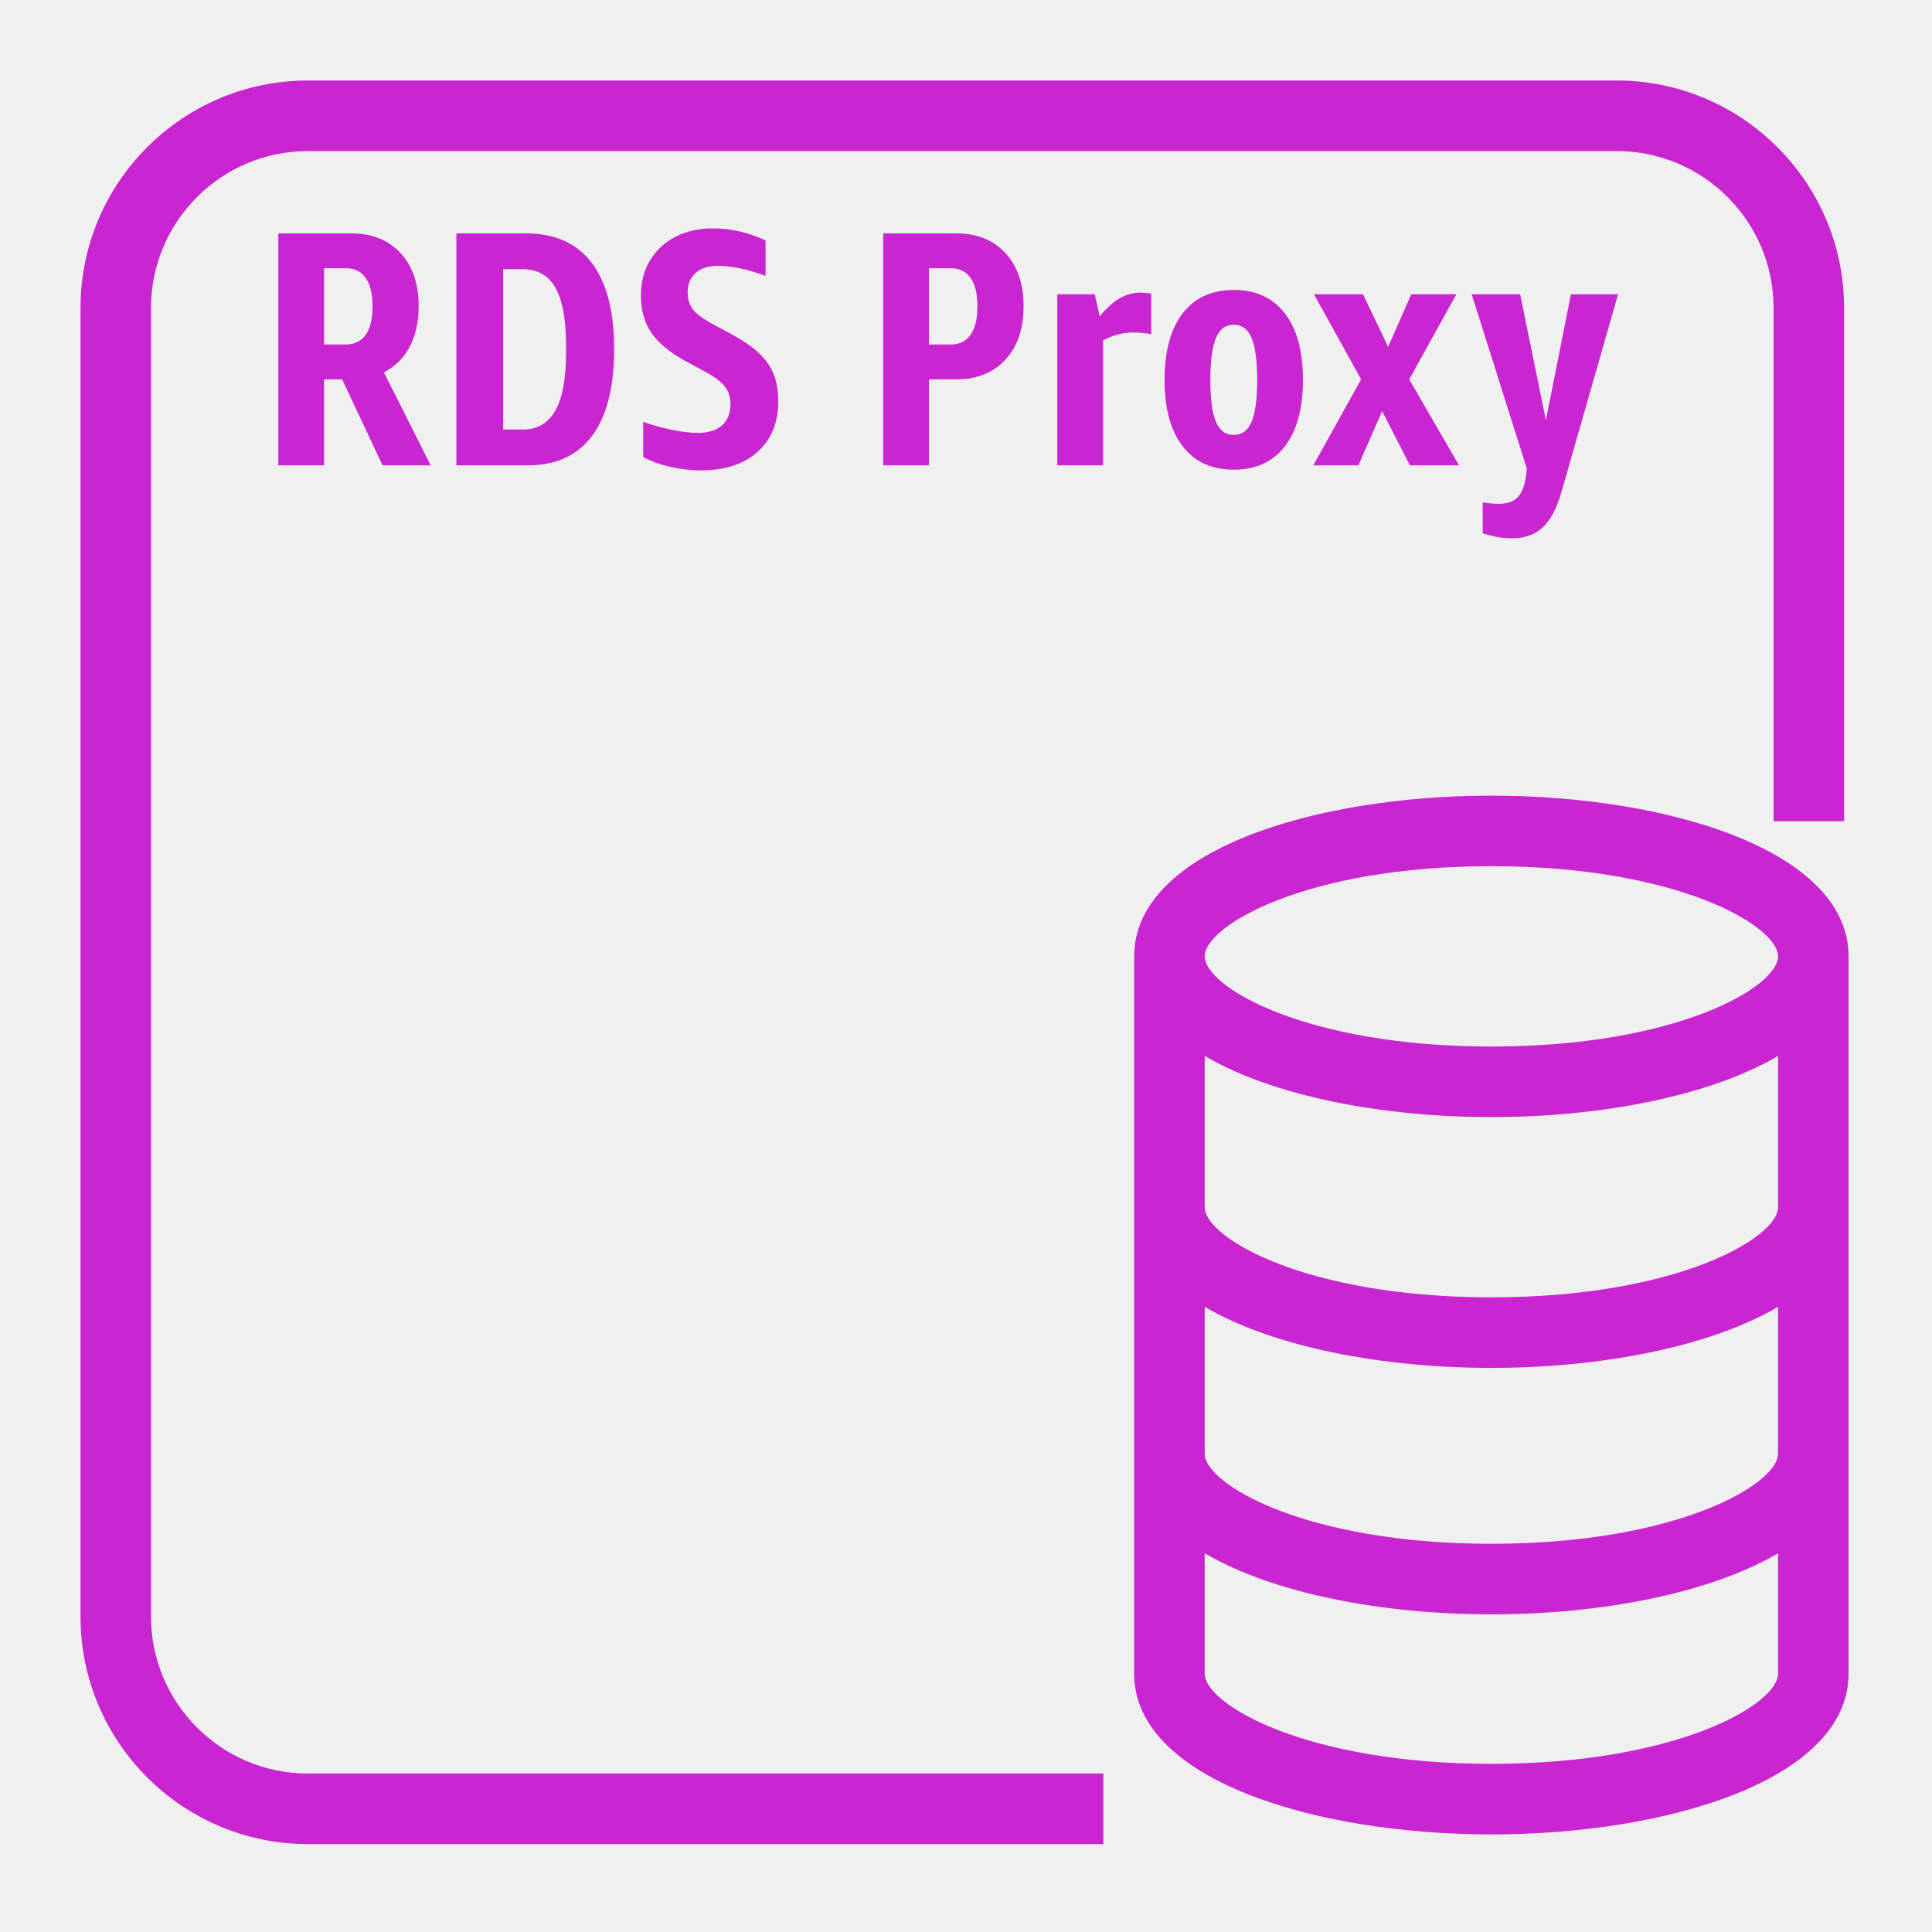
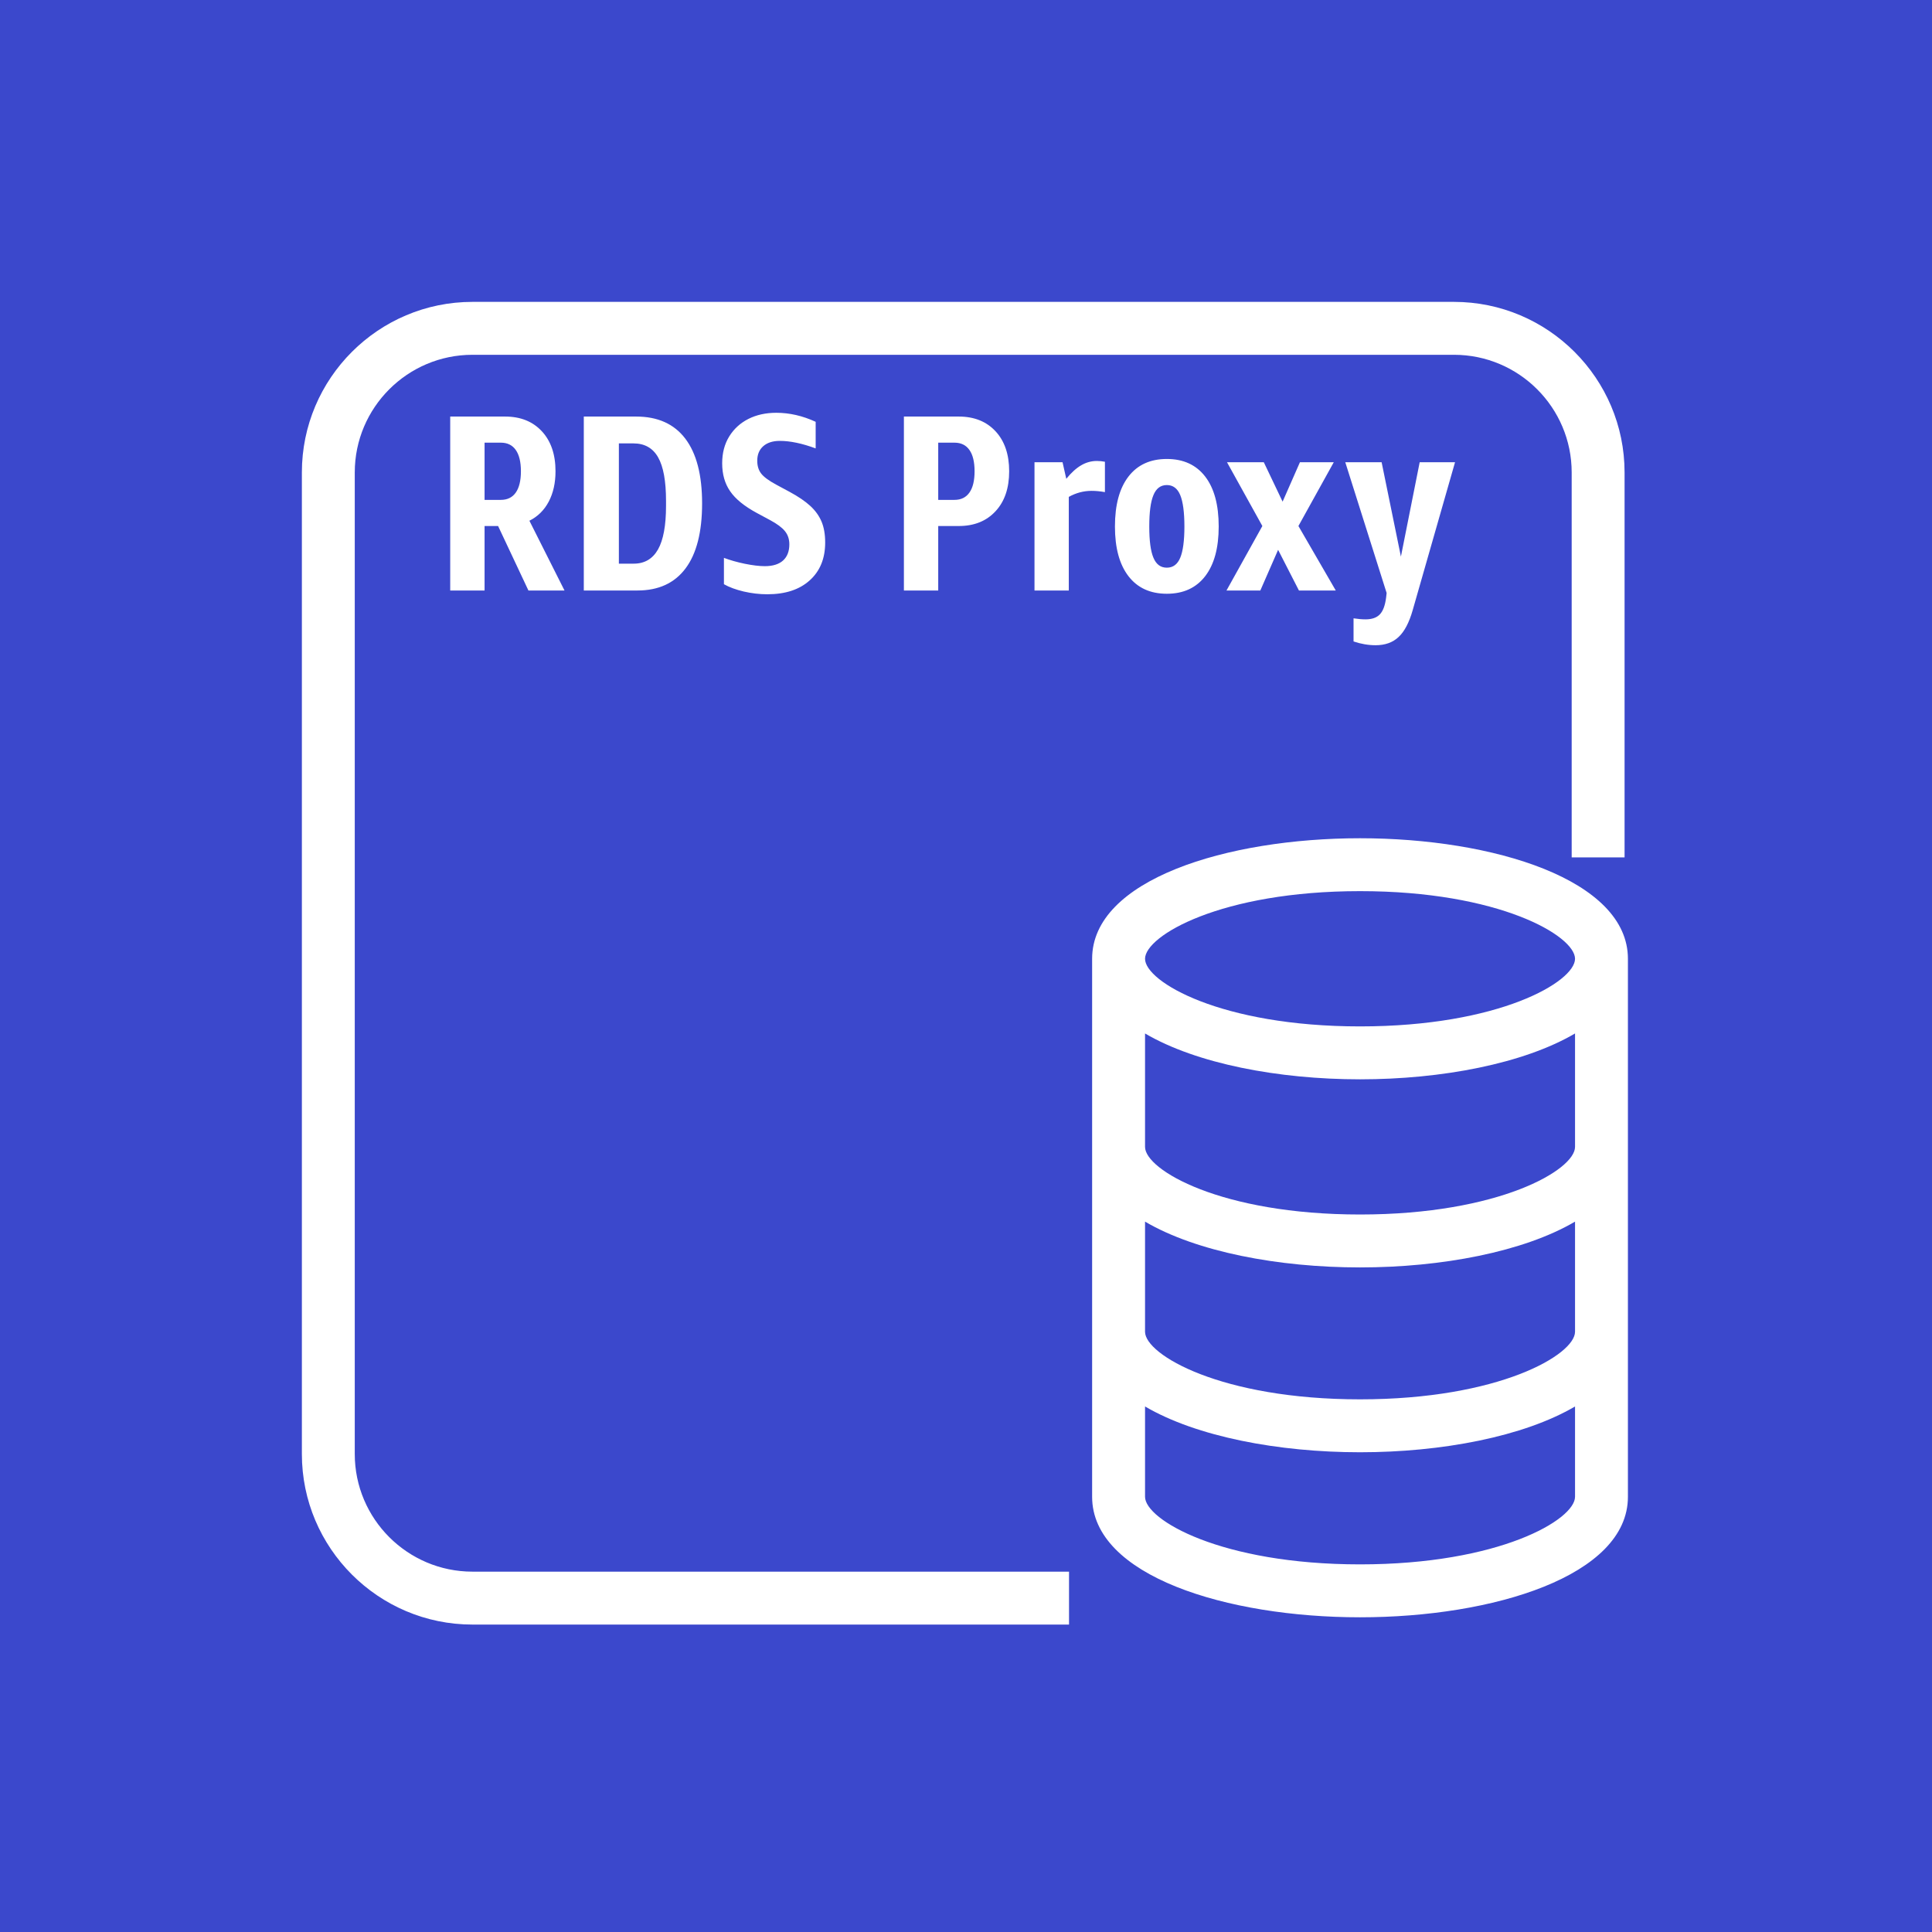
- <svg xmlns="http://www.w3.org/2000/svg" width="48px" height="48px" viewBox="0 0 48 48" version="1.1">
-   <g id="Icon-Resource/Database/Res_Amazon-RDS-Proxy-Instance_48" stroke="none" stroke-width="1" fill="none" fill-rule="evenodd">
-     <path d="M44.175,29.993 L44.175,26.235 C42.471,27.236 39.754,27.754 37.053,27.754 C34.352,27.754 31.635,27.236 29.931,26.235 L29.931,29.993 C29.931,30.753 32.445,32.232 37.053,32.232 C41.661,32.232 44.175,30.753 44.175,29.993 L44.175,29.993 Z M44.175,36.116 L44.175,32.468 C42.471,33.469 39.754,33.985 37.053,33.985 C34.352,33.985 31.635,33.469 29.931,32.468 L29.931,36.116 C29.931,36.876 32.445,38.355 37.053,38.355 C41.661,38.355 44.175,36.876 44.175,36.116 L44.175,36.116 Z M44.175,41.583 L44.175,38.591 C42.471,39.592 39.754,40.108 37.053,40.108 C34.352,40.108 31.635,39.592 29.931,38.591 L29.931,41.583 C29.931,42.343 32.445,43.822 37.053,43.822 C41.661,43.822 44.175,42.343 44.175,41.583 L44.175,41.583 Z M29.931,23.761 C29.931,24.521 32.445,26.001 37.053,26.001 C41.661,26.001 44.175,24.521 44.175,23.761 C44.175,23 41.661,21.52 37.053,21.52 C32.445,21.52 29.931,23 29.931,23.761 L29.931,23.761 Z M45.927,23.761 L45.927,41.583 C45.927,44.204 41.462,45.575 37.053,45.575 C32.643,45.575 28.178,44.204 28.178,41.583 L28.178,23.761 C28.178,21.139 32.643,19.768 37.053,19.768 C41.462,19.768 45.927,21.139 45.927,23.761 L45.927,23.761 Z M37.917,11.794 C37.884,12.054 37.816,12.24 37.71,12.351 C37.605,12.462 37.446,12.517 37.237,12.517 C37.12,12.517 36.988,12.506 36.838,12.483 L36.838,13.249 C37.087,13.333 37.331,13.374 37.569,13.374 C37.884,13.374 38.139,13.283 38.332,13.099 C38.527,12.917 38.681,12.62 38.798,12.21 L40.2,7.312 L39.029,7.312 L38.407,10.438 L37.768,7.312 L36.564,7.312 L37.934,11.644 L37.917,11.794 Z M36.249,11.561 L35.012,9.425 L36.183,7.312 L35.062,7.312 L34.488,8.618 L33.865,7.312 L32.646,7.312 L33.817,9.425 L32.629,11.561 L33.75,11.561 L34.339,10.214 L35.029,11.561 L36.249,11.561 Z M30.209,10.476 C30.116,10.257 30.071,9.912 30.071,9.441 C30.071,8.97 30.116,8.623 30.209,8.401 C30.3,8.18 30.447,8.068 30.653,8.068 C30.858,8.068 31.006,8.18 31.097,8.401 C31.188,8.623 31.235,8.97 31.235,9.441 C31.235,9.912 31.188,10.257 31.097,10.476 C31.006,10.695 30.858,10.805 30.653,10.805 C30.447,10.805 30.3,10.695 30.209,10.476 L30.209,10.476 Z M31.923,11.087 C32.222,10.699 32.371,10.15 32.371,9.441 C32.371,8.725 32.222,8.175 31.923,7.786 C31.624,7.398 31.2,7.204 30.653,7.204 C30.105,7.204 29.681,7.398 29.382,7.786 C29.083,8.175 28.934,8.725 28.934,9.441 C28.934,10.15 29.083,10.699 29.382,11.087 C29.681,11.475 30.105,11.669 30.653,11.669 C31.2,11.669 31.624,11.475 31.923,11.087 L31.923,11.087 Z M27.405,11.561 L27.405,8.46 C27.644,8.327 27.896,8.26 28.161,8.26 C28.3,8.26 28.446,8.274 28.602,8.302 L28.602,7.296 C28.513,7.279 28.424,7.27 28.336,7.27 C28.154,7.27 27.98,7.317 27.818,7.412 C27.654,7.507 27.488,7.656 27.322,7.861 L27.198,7.312 L26.269,7.312 L26.269,11.561 L27.405,11.561 Z M23.08,6.664 L23.619,6.664 C23.835,6.664 24,6.744 24.113,6.905 C24.227,7.065 24.284,7.301 24.284,7.611 C24.284,7.922 24.227,8.158 24.113,8.318 C24,8.479 23.835,8.559 23.619,8.559 L23.08,8.559 L23.08,6.664 Z M23.761,9.425 C24.27,9.425 24.676,9.262 24.977,8.937 C25.279,8.613 25.43,8.172 25.43,7.611 C25.43,7.052 25.279,6.609 24.977,6.285 C24.676,5.961 24.27,5.799 23.761,5.799 L21.943,5.799 L21.943,11.561 L23.08,11.561 L23.08,9.425 L23.761,9.425 Z M17.517,9.233 C17.743,9.355 17.905,9.475 18.002,9.595 C18.099,9.714 18.148,9.859 18.148,10.031 C18.148,10.264 18.078,10.442 17.941,10.567 C17.802,10.692 17.6,10.755 17.334,10.755 C17.152,10.755 16.932,10.728 16.674,10.676 C16.417,10.623 16.186,10.557 15.981,10.48 L15.981,11.353 C16.158,11.453 16.376,11.533 16.637,11.595 C16.897,11.655 17.157,11.686 17.417,11.686 C18.015,11.686 18.485,11.532 18.824,11.224 C19.165,10.917 19.335,10.5 19.335,9.972 C19.335,9.701 19.295,9.47 19.215,9.279 C19.134,9.088 19.01,8.914 18.841,8.759 C18.672,8.604 18.445,8.449 18.156,8.293 L17.708,8.052 C17.464,7.92 17.3,7.798 17.214,7.686 C17.128,7.575 17.085,7.434 17.085,7.262 C17.085,7.057 17.152,6.896 17.284,6.78 C17.417,6.664 17.6,6.605 17.832,6.605 C18.175,6.605 18.571,6.688 19.02,6.854 L19.02,5.973 C18.588,5.774 18.154,5.674 17.716,5.674 C17.367,5.674 17.059,5.742 16.79,5.878 C16.522,6.014 16.31,6.208 16.155,6.46 C16,6.712 15.923,7.008 15.923,7.346 C15.923,7.712 16.011,8.021 16.189,8.276 C16.365,8.532 16.659,8.77 17.069,8.992 L17.517,9.233 Z M12.984,6.688 C13.354,6.688 13.627,6.843 13.801,7.15 C13.976,7.458 14.063,7.938 14.063,8.593 L14.063,8.759 C14.063,9.407 13.974,9.889 13.797,10.202 C13.619,10.514 13.352,10.672 12.991,10.672 L12.501,10.672 L12.501,6.688 L12.984,6.688 Z M13.116,11.561 C13.814,11.561 14.345,11.317 14.71,10.829 C15.075,10.342 15.258,9.624 15.258,8.676 C15.258,7.733 15.072,7.018 14.701,6.53 C14.331,6.043 13.788,5.799 13.074,5.799 L11.339,5.799 L11.339,11.561 L13.116,11.561 Z M8.052,6.664 L8.591,6.664 C8.807,6.664 8.972,6.744 9.085,6.905 C9.198,7.065 9.256,7.301 9.256,7.611 C9.256,7.922 9.198,8.158 9.085,8.318 C8.972,8.479 8.807,8.559 8.591,8.559 L8.052,8.559 L8.052,6.664 Z M10.7,11.561 L9.537,9.25 C9.815,9.111 10.028,8.9 10.177,8.618 C10.326,8.335 10.402,8 10.402,7.611 C10.402,7.052 10.25,6.609 9.948,6.285 C9.647,5.961 9.241,5.799 8.733,5.799 L6.914,5.799 L6.914,11.561 L8.052,11.561 L8.052,9.425 L8.5,9.425 L9.505,11.561 L10.7,11.561 Z M27.413,45.816 L7.651,45.816 C4.534,45.816 2,43.281 2,40.166 L2,7.65 C2,4.535 4.534,2 7.651,2 L40.165,2 C43.281,2 45.816,4.535 45.816,7.65 L45.816,20.403 L44.064,20.403 L44.064,7.65 C44.064,5.501 42.315,3.753 40.165,3.753 L7.651,3.753 C5.501,3.753 3.752,5.501 3.752,7.65 L3.752,40.166 C3.752,42.315 5.501,44.063 7.651,44.063 L27.413,44.063 L27.413,45.816 Z" id="Amazon-DATABASE_Amazon-RDS-Proxy_Resource-Icon_light-bg" fill="#C925D1" />
+ <svg xmlns="http://www.w3.org/2000/svg" width="64px" height="64px" viewBox="0 0 64 64" version="1.1">
+   <g id="Icon-Architecture/48/Arch_Amazon-RDS-Proxy_48" stroke="none" stroke-width="1" fill="none" fill-rule="evenodd">
+     <g id="Icon-Architecture-BG/48/Database" fill="#3B48CC">
+       <rect id="Rectangle" x="0" y="0" width="64" height="64" />
+     </g>
+     <g transform="translate(8, 8)" fill="#FFFFFF">
+       <path d="M44.175,29.993 L44.175,26.235 C42.471,27.236 39.754,27.754 37.053,27.754 C34.352,27.754 31.635,27.236 29.931,26.235 L29.931,29.993 C29.931,30.753 32.445,32.232 37.053,32.232 C41.661,32.232 44.175,30.753 44.175,29.993 L44.175,29.993 Z M44.175,36.116 L44.175,32.468 C42.471,33.469 39.754,33.985 37.053,33.985 C34.352,33.985 31.635,33.469 29.931,32.468 L29.931,36.116 C29.931,36.876 32.445,38.355 37.053,38.355 C41.661,38.355 44.175,36.876 44.175,36.116 L44.175,36.116 Z M44.175,41.583 L44.175,38.591 C42.471,39.592 39.754,40.108 37.053,40.108 C34.352,40.108 31.635,39.592 29.931,38.591 L29.931,41.583 C29.931,42.343 32.445,43.822 37.053,43.822 C41.661,43.822 44.175,42.343 44.175,41.583 L44.175,41.583 Z M29.931,23.761 C29.931,24.521 32.445,26.001 37.053,26.001 C41.661,26.001 44.175,24.521 44.175,23.761 C44.175,23 41.661,21.52 37.053,21.52 C32.445,21.52 29.931,23 29.931,23.761 L29.931,23.761 Z M45.927,23.761 L45.927,41.583 C45.927,44.204 41.462,45.575 37.053,45.575 C32.643,45.575 28.178,44.204 28.178,41.583 L28.178,23.761 C28.178,21.139 32.643,19.768 37.053,19.768 C41.462,19.768 45.927,21.139 45.927,23.761 L45.927,23.761 Z M37.917,11.794 C37.884,12.054 37.816,12.24 37.71,12.351 C37.605,12.462 37.446,12.517 37.237,12.517 C37.12,12.517 36.988,12.506 36.838,12.483 L36.838,13.249 C37.087,13.333 37.331,13.374 37.569,13.374 C37.884,13.374 38.139,13.283 38.332,13.099 C38.527,12.917 38.681,12.62 38.798,12.21 L40.2,7.312 L39.029,7.312 L38.407,10.438 L37.768,7.312 L36.564,7.312 L37.934,11.644 L37.917,11.794 Z M36.249,11.561 L35.012,9.425 L36.183,7.312 L35.062,7.312 L34.488,8.618 L33.865,7.312 L32.646,7.312 L33.817,9.425 L32.629,11.561 L33.75,11.561 L34.339,10.214 L35.029,11.561 L36.249,11.561 Z M30.209,10.476 C30.116,10.257 30.071,9.912 30.071,9.441 C30.071,8.97 30.116,8.623 30.209,8.401 C30.3,8.18 30.447,8.068 30.653,8.068 C30.858,8.068 31.006,8.18 31.097,8.401 C31.188,8.623 31.235,8.97 31.235,9.441 C31.235,9.912 31.188,10.257 31.097,10.476 C31.006,10.695 30.858,10.805 30.653,10.805 C30.447,10.805 30.3,10.695 30.209,10.476 L30.209,10.476 Z M31.923,11.087 C32.222,10.699 32.371,10.15 32.371,9.441 C32.371,8.725 32.222,8.175 31.923,7.786 C31.624,7.398 31.2,7.204 30.653,7.204 C30.105,7.204 29.681,7.398 29.382,7.786 C29.083,8.175 28.934,8.725 28.934,9.441 C28.934,10.15 29.083,10.699 29.382,11.087 C29.681,11.475 30.105,11.669 30.653,11.669 C31.2,11.669 31.624,11.475 31.923,11.087 L31.923,11.087 Z M27.405,11.561 L27.405,8.46 C27.644,8.327 27.896,8.26 28.161,8.26 C28.3,8.26 28.446,8.274 28.602,8.302 L28.602,7.296 C28.513,7.279 28.424,7.27 28.336,7.27 C28.154,7.27 27.98,7.317 27.818,7.412 C27.654,7.507 27.488,7.656 27.322,7.861 L27.198,7.312 L26.269,7.312 L26.269,11.561 L27.405,11.561 Z M23.08,6.664 L23.619,6.664 C23.835,6.664 24,6.744 24.113,6.905 C24.227,7.065 24.284,7.301 24.284,7.611 C24.284,7.922 24.227,8.158 24.113,8.318 C24,8.479 23.835,8.559 23.619,8.559 L23.08,8.559 L23.08,6.664 Z M23.761,9.425 C24.27,9.425 24.676,9.262 24.977,8.937 C25.279,8.613 25.43,8.172 25.43,7.611 C25.43,7.052 25.279,6.609 24.977,6.285 C24.676,5.961 24.27,5.799 23.761,5.799 L21.943,5.799 L21.943,11.561 L23.08,11.561 L23.08,9.425 L23.761,9.425 Z M17.517,9.233 C17.743,9.355 17.905,9.475 18.002,9.595 C18.099,9.714 18.148,9.859 18.148,10.031 C18.148,10.264 18.078,10.442 17.941,10.567 C17.802,10.692 17.6,10.755 17.334,10.755 C17.152,10.755 16.932,10.728 16.674,10.676 C16.417,10.623 16.186,10.557 15.981,10.48 L15.981,11.353 C16.158,11.453 16.376,11.533 16.637,11.595 C16.897,11.655 17.157,11.686 17.417,11.686 C18.015,11.686 18.485,11.532 18.824,11.224 C19.165,10.917 19.335,10.5 19.335,9.972 C19.335,9.701 19.295,9.47 19.215,9.279 C19.134,9.088 19.01,8.914 18.841,8.759 C18.672,8.604 18.445,8.449 18.156,8.293 L17.708,8.052 C17.464,7.92 17.3,7.798 17.214,7.686 C17.128,7.575 17.085,7.434 17.085,7.262 C17.085,7.057 17.152,6.896 17.284,6.78 C17.417,6.664 17.6,6.605 17.832,6.605 C18.175,6.605 18.571,6.688 19.02,6.854 L19.02,5.973 C18.588,5.774 18.154,5.674 17.716,5.674 C17.367,5.674 17.059,5.742 16.79,5.878 C16.522,6.014 16.31,6.208 16.155,6.46 C16,6.712 15.923,7.008 15.923,7.346 C15.923,7.712 16.011,8.021 16.189,8.276 C16.365,8.532 16.659,8.77 17.069,8.992 L17.517,9.233 Z M12.984,6.688 C13.354,6.688 13.627,6.843 13.801,7.15 C13.976,7.458 14.063,7.938 14.063,8.593 L14.063,8.759 C14.063,9.407 13.974,9.889 13.797,10.202 C13.619,10.514 13.352,10.672 12.991,10.672 L12.501,10.672 L12.501,6.688 L12.984,6.688 Z M13.116,11.561 C13.814,11.561 14.345,11.317 14.71,10.829 C15.075,10.342 15.258,9.624 15.258,8.676 C15.258,7.733 15.072,7.018 14.701,6.53 C14.331,6.043 13.788,5.799 13.074,5.799 L11.339,5.799 L11.339,11.561 L13.116,11.561 Z M8.052,6.664 L8.591,6.664 C8.807,6.664 8.972,6.744 9.085,6.905 C9.198,7.065 9.256,7.301 9.256,7.611 C9.256,7.922 9.198,8.158 9.085,8.318 C8.972,8.479 8.807,8.559 8.591,8.559 L8.052,8.559 L8.052,6.664 Z M10.7,11.561 L9.537,9.25 C9.815,9.111 10.028,8.9 10.177,8.618 C10.326,8.335 10.402,8 10.402,7.611 C10.402,7.052 10.25,6.609 9.948,6.285 C9.647,5.961 9.241,5.799 8.733,5.799 L6.914,5.799 L6.914,11.561 L8.052,11.561 L8.052,9.425 L8.5,9.425 L9.505,11.561 L10.7,11.561 Z M27.413,45.816 L7.651,45.816 C4.534,45.816 2,43.281 2,40.166 L2,7.65 C2,4.535 4.534,2 7.651,2 L40.165,2 C43.281,2 45.816,4.535 45.816,7.65 L45.816,20.403 L44.064,20.403 L44.064,7.65 C44.064,5.501 42.315,3.753 40.165,3.753 L7.651,3.753 C5.501,3.753 3.752,5.501 3.752,7.65 L3.752,40.166 C3.752,42.315 5.501,44.063 7.651,44.063 L27.413,44.063 L27.413,45.816 Z" id="Amazon-DATABASE_Amazon-RDS-Proxy_Resource-Icon_light-bg" fill="#FFFFFF" />
+     </g>
  </g>
</svg>
